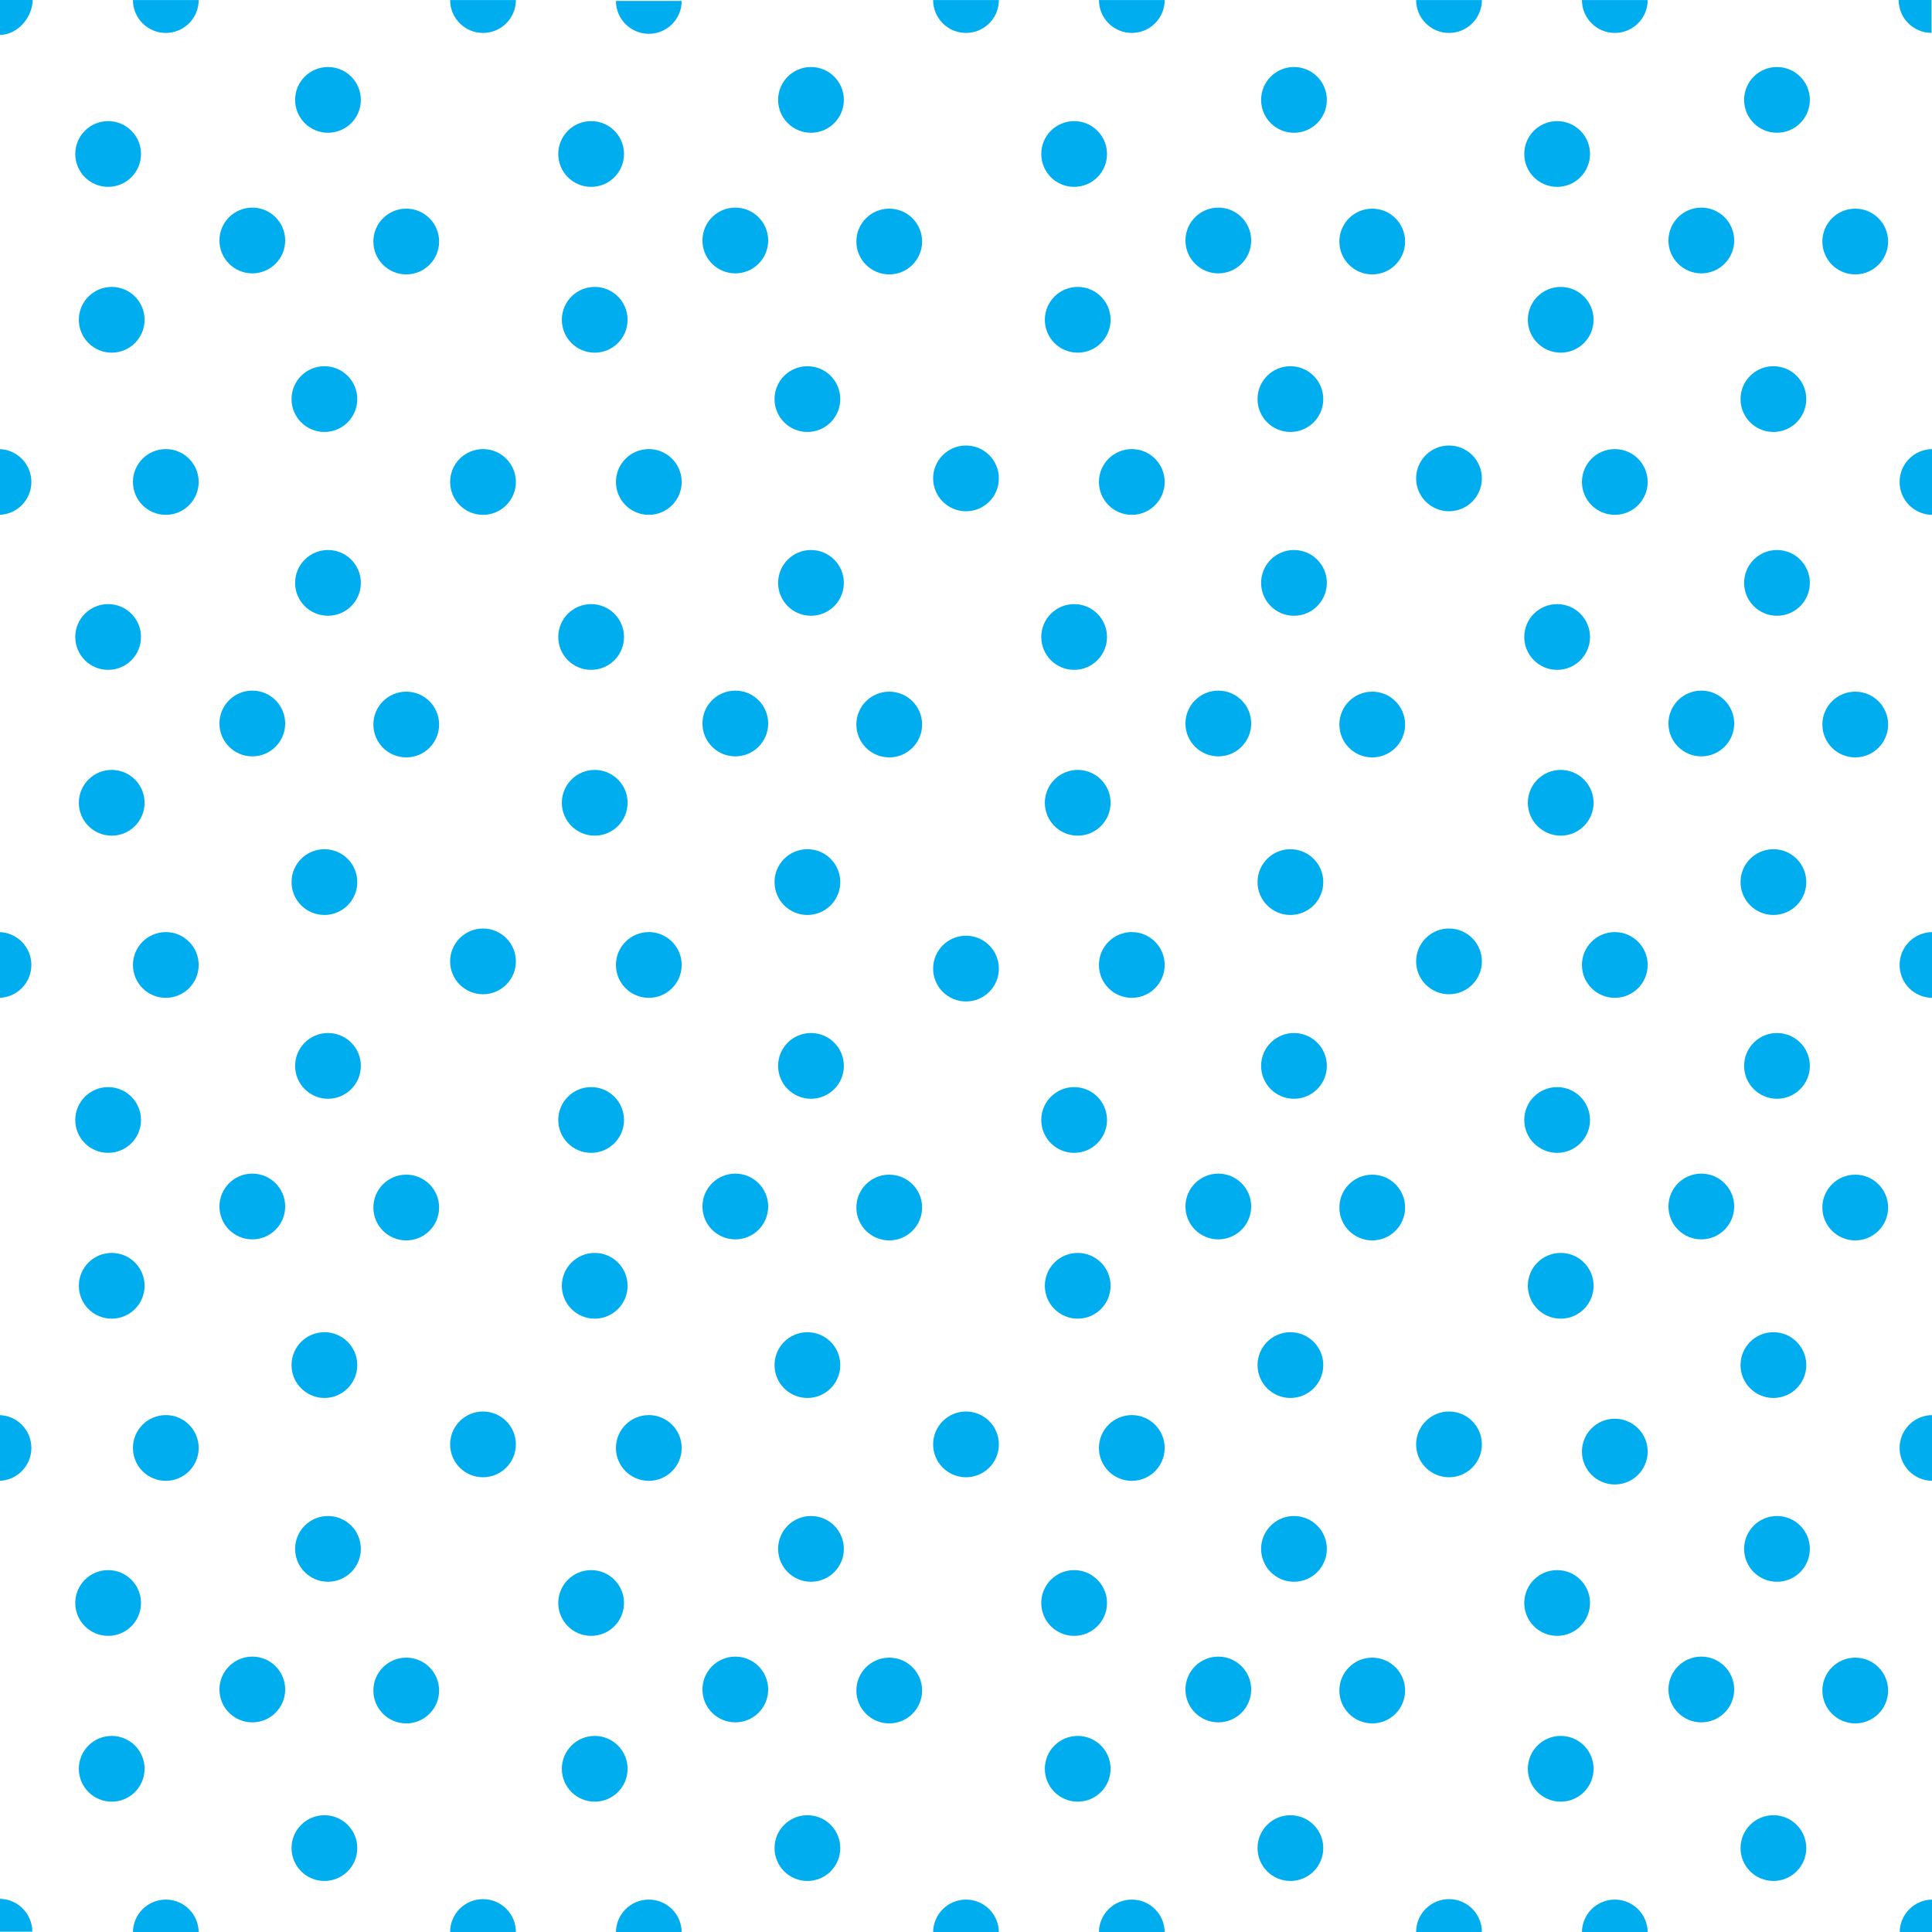
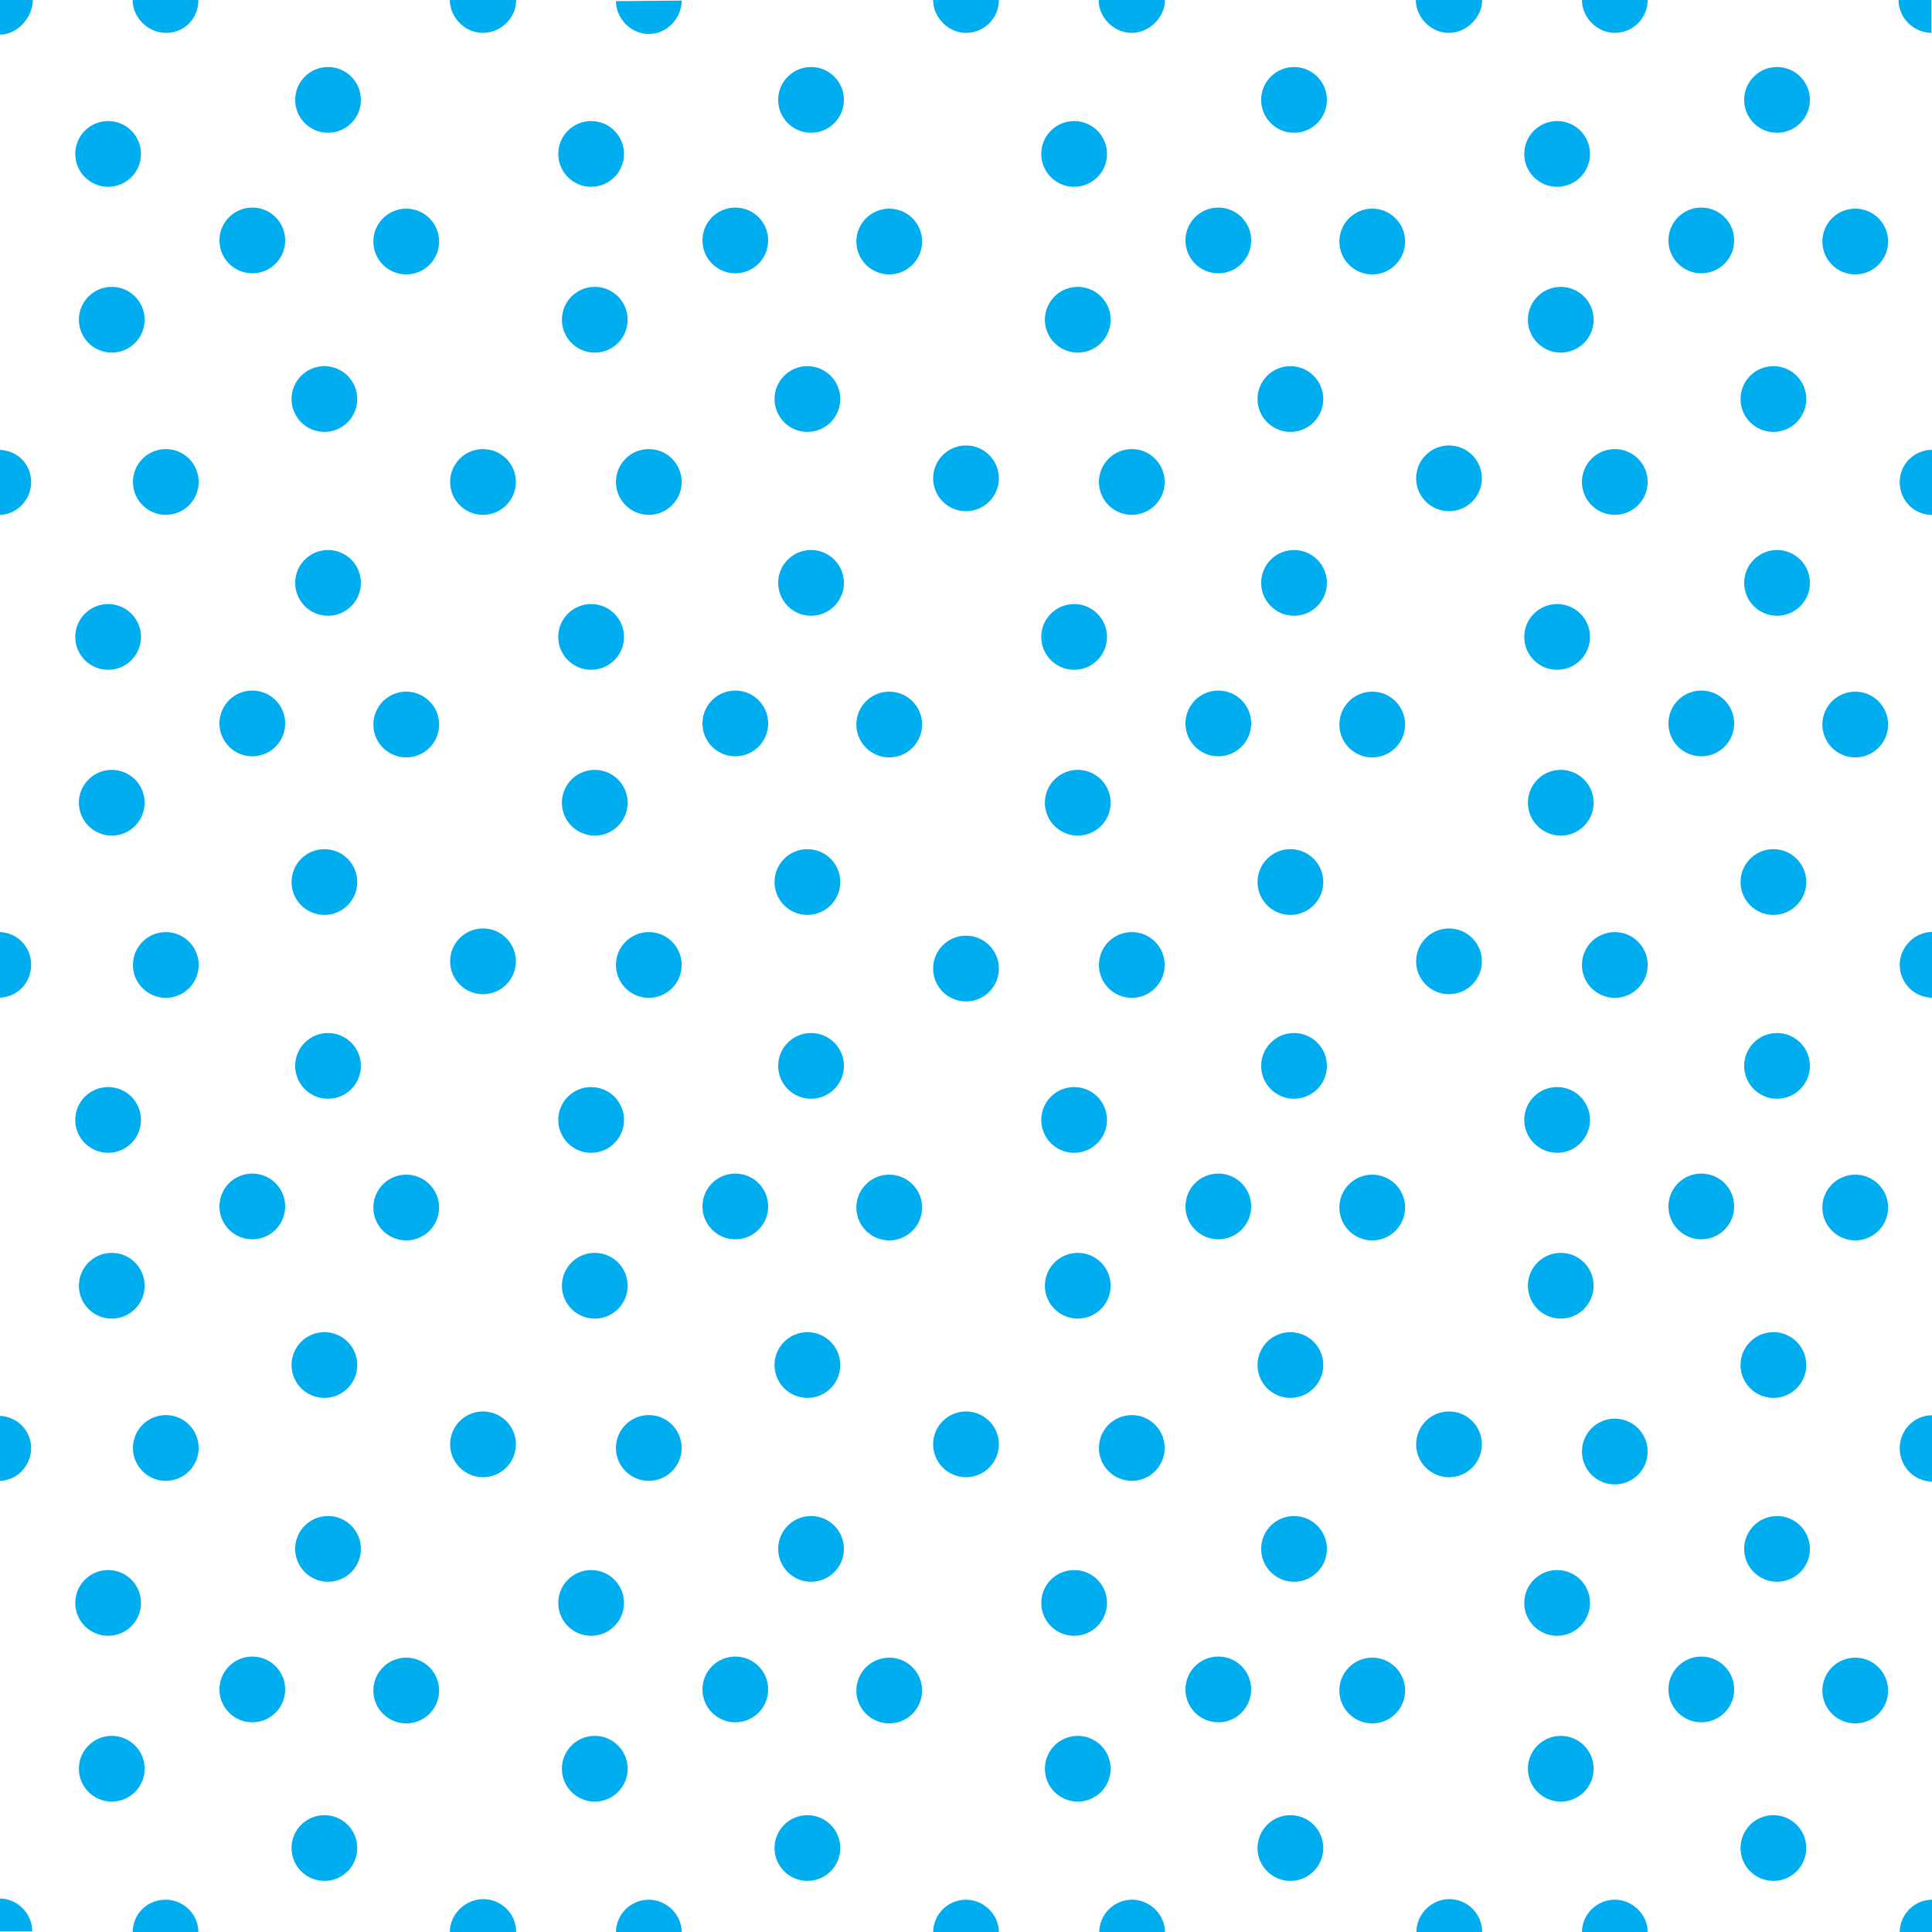
- <svg xmlns="http://www.w3.org/2000/svg" version="1.1" x="0px" y="0px" xml:space="preserve" width="33.5" height="33.5" viewBox="1.026 -34.508 33.5 33.5">
-   <g>
-     <rect x="1.026" y="-34.508" style="fill:none;" width="33.5" height="33.5" />
-     <path style="fill:#00AEEF;" d="M1-25.581c0.314,0,0.57-0.255,0.57-0.57c0-0.315-0.255-0.57-0.57-0.57" />
-     <path style="fill:#00AEEF;" d="M34.534-26.721c-0.315,0-0.57,0.255-0.57,0.57c0,0.315,0.255,0.57,0.57,0.57" />
-     <circle style="fill:#00AEEF;" cx="2.963" cy="-28.963" r="0.57" />
-     <circle style="fill:#00AEEF;" cx="2.901" cy="-31.838" r="0.57" />
-     <circle style="fill:#00AEEF;" cx="8.07" cy="-30.32" r="0.57" />
-     <circle style="fill:#00AEEF;" cx="6.713" cy="-32.776" r="0.57" />
-     <circle style="fill:#00AEEF;" cx="5.401" cy="-30.338" r="0.57" />
-     <circle style="fill:#00AEEF;" cx="6.651" cy="-27.588" r="0.57" />
-     <circle style="fill:#00AEEF;" cx="3.901" cy="-26.151" r="0.57" />
-     <path style="fill:#00AEEF;" d="M3.331-34.507c0,0.314,0.255,0.57,0.57,0.57c0.315,0,0.57-0.255,0.57-0.57" />
-     <path style="fill:#00AEEF;" d="M8.831-34.507c0,0.314,0.255,0.57,0.57,0.57c0.315,0,0.57-0.255,0.57-0.57" />
-     <path style="fill:#00AEEF;" d="M1.593-34.521c0,0.315-0.263,0.619-0.577,0.619v-0.619H1.593z" />
-     <circle style="fill:#00AEEF;" cx="9.401" cy="-26.151" r="0.57" />
-     <circle style="fill:#00AEEF;" cx="11.338" cy="-28.963" r="0.57" />
-     <circle style="fill:#00AEEF;" cx="11.276" cy="-31.838" r="0.57" />
-     <circle style="fill:#00AEEF;" cx="16.445" cy="-30.32" r="0.57" />
-     <circle style="fill:#00AEEF;" cx="15.088" cy="-32.776" r="0.57" />
-     <circle style="fill:#00AEEF;" cx="13.776" cy="-30.338" r="0.57" />
-     <circle style="fill:#00AEEF;" cx="15.026" cy="-27.588" r="0.57" />
-     <circle style="fill:#00AEEF;" cx="12.276" cy="-26.151" r="0.57" />
-     <path style="fill:#00AEEF;" d="M11.706-34.492c0,0.314,0.255,0.57,0.57,0.57c0.315,0,0.57-0.255,0.57-0.57" />
-     <circle style="fill:#00AEEF;" cx="17.776" cy="-26.213" r="0.57" />
-     <path style="fill:#00AEEF;" d="M17.206-34.507c0,0.314,0.255,0.57,0.57,0.57c0.315,0,0.57-0.255,0.57-0.57" />
-     <circle style="fill:#00AEEF;" cx="19.713" cy="-28.963" r="0.57" />
-     <circle style="fill:#00AEEF;" cx="19.651" cy="-31.838" r="0.57" />
-     <circle style="fill:#00AEEF;" cx="24.82" cy="-30.32" r="0.57" />
-     <circle style="fill:#00AEEF;" cx="23.463" cy="-32.776" r="0.57" />
-     <circle style="fill:#00AEEF;" cx="22.151" cy="-30.338" r="0.57" />
-     <circle style="fill:#00AEEF;" cx="23.401" cy="-27.588" r="0.57" />
-     <circle style="fill:#00AEEF;" cx="20.651" cy="-26.151" r="0.57" />
-     <path style="fill:#00AEEF;" d="M20.081-34.507c0,0.314,0.255,0.57,0.57,0.57c0.315,0,0.57-0.255,0.57-0.57" />
-     <circle style="fill:#00AEEF;" cx="26.151" cy="-26.213" r="0.57" />
-     <path style="fill:#00AEEF;" d="M25.581-34.507c0,0.314,0.255,0.57,0.57,0.57c0.315,0,0.57-0.255,0.57-0.57" />
-     <path style="fill:#00AEEF;" d="M18.346-1c0-0.315-0.255-0.57-0.57-0.57c-0.315,0-0.57,0.255-0.57,0.57" />
-     <circle style="fill:#00AEEF;" cx="28.088" cy="-28.963" r="0.57" />
-     <circle style="fill:#00AEEF;" cx="28.026" cy="-31.838" r="0.57" />
-     <circle style="fill:#00AEEF;" cx="33.195" cy="-30.32" r="0.57" />
-     <circle style="fill:#00AEEF;" cx="31.838" cy="-32.776" r="0.57" />
-     <circle style="fill:#00AEEF;" cx="30.526" cy="-30.338" r="0.57" />
-     <circle style="fill:#00AEEF;" cx="31.776" cy="-27.588" r="0.57" />
-     <circle style="fill:#00AEEF;" cx="29.026" cy="-26.151" r="0.57" />
-     <path style="fill:#00AEEF;" d="M28.456-34.507c0,0.314,0.255,0.57,0.57,0.57c0.315,0,0.57-0.255,0.57-0.57" />
-     <path style="fill:#00AEEF;" d="M34.518-33.938c-0.315,0-0.57-0.255-0.57-0.57h0.57V-33.938z" />
-     <path style="fill:#00AEEF;" d="M1-17.206c0.314,0,0.57-0.255,0.57-0.57c0-0.315-0.255-0.57-0.57-0.57" />
-     <path style="fill:#00AEEF;" d="M34.534-18.346c-0.315,0-0.57,0.255-0.57,0.57c0,0.315,0.255,0.57,0.57,0.57" />
-     <circle style="fill:#00AEEF;" cx="2.963" cy="-20.588" r="0.57" />
-     <circle style="fill:#00AEEF;" cx="2.901" cy="-23.463" r="0.57" />
-     <circle style="fill:#00AEEF;" cx="8.07" cy="-21.945" r="0.57" />
-     <circle style="fill:#00AEEF;" cx="6.713" cy="-24.401" r="0.57" />
-     <circle style="fill:#00AEEF;" cx="5.401" cy="-21.963" r="0.57" />
-     <circle style="fill:#00AEEF;" cx="6.651" cy="-19.213" r="0.57" />
-     <circle style="fill:#00AEEF;" cx="3.901" cy="-17.776" r="0.57" />
-     <circle style="fill:#00AEEF;" cx="9.401" cy="-17.838" r="0.57" />
-     <circle style="fill:#00AEEF;" cx="11.338" cy="-20.588" r="0.57" />
-     <circle style="fill:#00AEEF;" cx="11.276" cy="-23.463" r="0.57" />
-     <circle style="fill:#00AEEF;" cx="16.445" cy="-21.945" r="0.57" />
-     <circle style="fill:#00AEEF;" cx="15.088" cy="-24.401" r="0.57" />
-     <circle style="fill:#00AEEF;" cx="13.776" cy="-21.963" r="0.57" />
-     <circle style="fill:#00AEEF;" cx="15.026" cy="-19.213" r="0.57" />
-     <circle style="fill:#00AEEF;" cx="12.276" cy="-17.776" r="0.57" />
-     <circle style="fill:#00AEEF;" cx="19.713" cy="-20.588" r="0.57" />
-     <circle style="fill:#00AEEF;" cx="19.651" cy="-23.463" r="0.57" />
-     <circle style="fill:#00AEEF;" cx="24.82" cy="-21.945" r="0.57" />
-     <circle style="fill:#00AEEF;" cx="23.463" cy="-24.401" r="0.57" />
-     <circle style="fill:#00AEEF;" cx="22.151" cy="-21.963" r="0.57" />
-     <circle style="fill:#00AEEF;" cx="23.401" cy="-19.213" r="0.57" />
-     <circle style="fill:#00AEEF;" cx="20.651" cy="-17.776" r="0.57" />
-     <circle style="fill:#00AEEF;" cx="26.151" cy="-17.838" r="0.57" />
-     <circle style="fill:#00AEEF;" cx="28.088" cy="-20.588" r="0.57" />
-     <circle style="fill:#00AEEF;" cx="28.026" cy="-23.463" r="0.57" />
-     <circle style="fill:#00AEEF;" cx="33.195" cy="-21.945" r="0.57" />
-     <circle style="fill:#00AEEF;" cx="31.838" cy="-24.401" r="0.57" />
-     <circle style="fill:#00AEEF;" cx="30.526" cy="-21.963" r="0.57" />
-     <circle style="fill:#00AEEF;" cx="31.776" cy="-19.213" r="0.57" />
-     <circle style="fill:#00AEEF;" cx="29.026" cy="-17.776" r="0.57" />
-     <path style="fill:#00AEEF;" d="M1-8.831c0.314,0,0.57-0.255,0.57-0.57c0-0.315-0.255-0.57-0.57-0.57" />
-     <path style="fill:#00AEEF;" d="M34.534-9.971c-0.315,0-0.57,0.255-0.57,0.57c0,0.315,0.255,0.57,0.57,0.57" />
-     <circle style="fill:#00AEEF;" cx="2.963" cy="-12.213" r="0.57" />
-     <circle style="fill:#00AEEF;" cx="2.901" cy="-15.088" r="0.57" />
-     <circle style="fill:#00AEEF;" cx="8.07" cy="-13.57" r="0.57" />
-     <circle style="fill:#00AEEF;" cx="6.713" cy="-16.026" r="0.57" />
-     <circle style="fill:#00AEEF;" cx="5.401" cy="-13.588" r="0.57" />
-     <circle style="fill:#00AEEF;" cx="6.651" cy="-10.838" r="0.57" />
-     <circle style="fill:#00AEEF;" cx="3.901" cy="-9.401" r="0.57" />
-     <circle style="fill:#00AEEF;" cx="9.401" cy="-9.463" r="0.57" />
-     <circle style="fill:#00AEEF;" cx="11.338" cy="-12.213" r="0.57" />
-     <circle style="fill:#00AEEF;" cx="11.276" cy="-15.088" r="0.57" />
-     <circle style="fill:#00AEEF;" cx="16.445" cy="-13.57" r="0.57" />
-     <circle style="fill:#00AEEF;" cx="15.088" cy="-16.026" r="0.57" />
-     <circle style="fill:#00AEEF;" cx="13.776" cy="-13.588" r="0.57" />
-     <circle style="fill:#00AEEF;" cx="15.026" cy="-10.838" r="0.57" />
-     <circle style="fill:#00AEEF;" cx="12.276" cy="-9.401" r="0.57" />
-     <circle style="fill:#00AEEF;" cx="17.776" cy="-9.463" r="0.57" />
-     <circle style="fill:#00AEEF;" cx="17.776" cy="-17.713" r="0.57" />
-     <circle style="fill:#00AEEF;" cx="19.713" cy="-12.213" r="0.57" />
-     <circle style="fill:#00AEEF;" cx="19.651" cy="-15.088" r="0.57" />
-     <circle style="fill:#00AEEF;" cx="24.82" cy="-13.57" r="0.57" />
-     <circle style="fill:#00AEEF;" cx="23.463" cy="-16.026" r="0.57" />
-     <circle style="fill:#00AEEF;" cx="22.151" cy="-13.588" r="0.57" />
-     <circle style="fill:#00AEEF;" cx="23.401" cy="-10.838" r="0.57" />
-     <circle style="fill:#00AEEF;" cx="20.651" cy="-9.401" r="0.57" />
-     <circle style="fill:#00AEEF;" cx="26.151" cy="-9.463" r="0.57" />
-     <circle style="fill:#00AEEF;" cx="28.088" cy="-12.213" r="0.57" />
-     <circle style="fill:#00AEEF;" cx="28.026" cy="-15.088" r="0.57" />
-     <circle style="fill:#00AEEF;" cx="33.195" cy="-13.57" r="0.57" />
-     <circle style="fill:#00AEEF;" cx="31.838" cy="-16.026" r="0.57" />
-     <circle style="fill:#00AEEF;" cx="30.526" cy="-13.588" r="0.57" />
-     <circle style="fill:#00AEEF;" cx="31.776" cy="-10.838" r="0.57" />
-     <path style="fill:#00AEEF;" d="M1.016-1.583c0.315,0,0.57,0.255,0.57,0.57h-0.57V-1.583z" />
-     <path style="fill:#00AEEF;" d="M34.536-1.57c-0.315,0-0.57,0.255-0.57,0.57h0.57V-1.57z" />
-     <circle style="fill:#00AEEF;" cx="2.963" cy="-3.838" r="0.57" />
-     <circle style="fill:#00AEEF;" cx="2.901" cy="-6.713" r="0.57" />
-     <circle style="fill:#00AEEF;" cx="8.07" cy="-5.195" r="0.57" />
-     <circle style="fill:#00AEEF;" cx="6.713" cy="-7.651" r="0.57" />
-     <circle style="fill:#00AEEF;" cx="5.401" cy="-5.213" r="0.57" />
-     <circle style="fill:#00AEEF;" cx="6.651" cy="-2.463" r="0.57" />
-     <path style="fill:#00AEEF;" d="M4.471-1c0-0.315-0.255-0.57-0.57-0.57c-0.315,0-0.57,0.255-0.57,0.57" />
-     <path style="fill:#00AEEF;" d="M9.971-1.008c0-0.315-0.255-0.57-0.57-0.57c-0.315,0-0.57,0.255-0.57,0.57" />
-     <circle style="fill:#00AEEF;" cx="11.338" cy="-3.838" r="0.57" />
-     <circle style="fill:#00AEEF;" cx="11.276" cy="-6.713" r="0.57" />
-     <circle style="fill:#00AEEF;" cx="16.445" cy="-5.195" r="0.57" />
-     <circle style="fill:#00AEEF;" cx="15.088" cy="-7.651" r="0.57" />
-     <circle style="fill:#00AEEF;" cx="13.776" cy="-5.213" r="0.57" />
-     <circle style="fill:#00AEEF;" cx="15.026" cy="-2.463" r="0.57" />
-     <path style="fill:#00AEEF;" d="M12.846-1c0-0.315-0.255-0.57-0.57-0.57c-0.315,0-0.57,0.255-0.57,0.57" />
-     <circle style="fill:#00AEEF;" cx="19.713" cy="-3.838" r="0.57" />
-     <circle style="fill:#00AEEF;" cx="19.651" cy="-6.713" r="0.57" />
-     <circle style="fill:#00AEEF;" cx="24.82" cy="-5.195" r="0.57" />
-     <circle style="fill:#00AEEF;" cx="23.463" cy="-7.651" r="0.57" />
-     <circle style="fill:#00AEEF;" cx="22.151" cy="-5.213" r="0.57" />
-     <circle style="fill:#00AEEF;" cx="23.401" cy="-2.463" r="0.57" />
-     <path style="fill:#00AEEF;" d="M21.221-1c0-0.315-0.255-0.57-0.57-0.57c-0.315,0-0.57,0.255-0.57,0.57" />
-     <path style="fill:#00AEEF;" d="M26.721-1.008c0-0.315-0.255-0.57-0.57-0.57c-0.315,0-0.57,0.255-0.57,0.57" />
-     <circle style="fill:#00AEEF;" cx="28.088" cy="-3.838" r="0.57" />
-     <circle style="fill:#00AEEF;" cx="28.026" cy="-6.713" r="0.57" />
-     <circle style="fill:#00AEEF;" cx="33.195" cy="-5.195" r="0.57" />
-     <circle style="fill:#00AEEF;" cx="31.838" cy="-7.651" r="0.57" />
-     <circle style="fill:#00AEEF;" cx="30.526" cy="-5.213" r="0.57" />
-     <circle style="fill:#00AEEF;" cx="31.776" cy="-2.463" r="0.57" />
-     <path style="fill:#00AEEF;" d="M29.596-1c0-0.315-0.255-0.57-0.57-0.57c-0.315,0-0.57,0.255-0.57,0.57" />
-     <circle style="fill:#00AEEF;" cx="29.026" cy="-9.338" r="0.57" />
-   </g>
+ <svg xmlns="http://www.w3.org/2000/svg" xmlns:xlink="http://www.w3.org/1999/xlink" width="33.5" height="33.5">
+   <defs>
+     <path id="a" d="M0 0h33.5v33.5H0z" />
+   </defs>
+   <clipPath id="b">
+     <use xlink:href="#a" overflow="visible" />
+   </clipPath>
+   <path fill="#00AEEF" d="M-.03 8.93c.32 0 .57-.26.57-.57S.3 7.8-.03 7.8M33.5 7.8c-.3 0-.56.24-.56.56s.25.57.57.57" clip-path="url(#b)" />
+   <circle cx="1.938" cy="5.544" r=".57" fill="#00AEEF" clip-path="url(#b)" />
+   <circle cx="1.875" cy="2.669" r=".57" fill="#00AEEF" clip-path="url(#b)" />
+   <circle cx="7.044" cy="4.188" r=".57" fill="#00AEEF" clip-path="url(#b)" />
+   <circle cx="5.688" cy="1.732" r=".57" fill="#00AEEF" clip-path="url(#b)" />
+   <circle cx="4.375" cy="4.169" r=".57" fill="#00AEEF" clip-path="url(#b)" />
+   <circle cx="5.625" cy="6.919" r=".57" fill="#00AEEF" clip-path="url(#b)" />
+   <circle cx="2.875" cy="8.357" r=".57" fill="#00AEEF" clip-path="url(#b)" />
+   <path fill="#00AEEF" d="M2.3 0c0 .3.26.57.58.57s.56-.25.56-.57M7.8 0c0 .3.26.57.57.57s.58-.25.58-.57" clip-path="url(#b)" />
+   <path fill="#00AEEF" d="M.57 0C.57.3.3.6 0 .6V0h.57z" clip-path="url(#b)" />
+   <circle cx="8.375" cy="8.357" r=".57" fill="#00AEEF" clip-path="url(#b)" />
+   <circle cx="10.313" cy="5.544" r=".57" fill="#00AEEF" clip-path="url(#b)" />
+   <circle cx="10.25" cy="2.669" r=".57" fill="#00AEEF" clip-path="url(#b)" />
+   <circle cx="15.419" cy="4.188" r=".57" fill="#00AEEF" clip-path="url(#b)" />
+   <circle cx="14.063" cy="1.732" r=".57" fill="#00AEEF" clip-path="url(#b)" />
+   <circle cx="12.75" cy="4.169" r=".57" fill="#00AEEF" clip-path="url(#b)" />
+   <circle cx="14" cy="6.919" r=".57" fill="#00AEEF" clip-path="url(#b)" />
+   <circle cx="11.25" cy="8.357" r=".57" fill="#00AEEF" clip-path="url(#b)" />
+   <path fill="#00AEEF" d="M10.68.02c0 .3.26.57.57.57s.57-.27.57-.58" clip-path="url(#b)" />
+   <circle cx="16.75" cy="8.294" r=".57" fill="#00AEEF" clip-path="url(#b)" />
+   <path fill="#00AEEF" d="M16.18 0c0 .3.26.57.57.57s.57-.25.57-.57" clip-path="url(#b)" />
+   <circle cx="18.688" cy="5.544" r=".57" fill="#00AEEF" clip-path="url(#b)" />
+   <circle cx="18.625" cy="2.669" r=".57" fill="#00AEEF" clip-path="url(#b)" />
+   <circle cx="23.794" cy="4.188" r=".57" fill="#00AEEF" clip-path="url(#b)" />
+   <circle cx="22.438" cy="1.732" r=".57" fill="#00AEEF" clip-path="url(#b)" />
+   <circle cx="21.125" cy="4.169" r=".57" fill="#00AEEF" clip-path="url(#b)" />
+   <circle cx="22.375" cy="6.919" r=".57" fill="#00AEEF" clip-path="url(#b)" />
+   <circle cx="19.625" cy="8.357" r=".57" fill="#00AEEF" clip-path="url(#b)" />
+   <path fill="#00AEEF" d="M19.05 0c0 .3.26.57.57.57S20.2.3 20.2 0" clip-path="url(#b)" />
+   <circle cx="25.125" cy="8.294" r=".57" fill="#00AEEF" clip-path="url(#b)" />
+   <path fill="#00AEEF" d="M24.55 0c0 .3.26.57.57.57S25.7.3 25.7 0M17.32 33.5c0-.3-.26-.56-.57-.56s-.57.25-.57.57" clip-path="url(#b)" />
+   <circle cx="27.063" cy="5.544" r=".57" fill="#00AEEF" clip-path="url(#b)" />
+   <circle cx="27" cy="2.669" r=".57" fill="#00AEEF" clip-path="url(#b)" />
+   <circle cx="32.169" cy="4.188" r=".57" fill="#00AEEF" clip-path="url(#b)" />
+   <circle cx="30.813" cy="1.732" r=".57" fill="#00AEEF" clip-path="url(#b)" />
+   <circle cx="29.5" cy="4.169" r=".57" fill="#00AEEF" clip-path="url(#b)" />
+   <circle cx="30.75" cy="6.919" r=".57" fill="#00AEEF" clip-path="url(#b)" />
+   <circle cx="28" cy="8.357" r=".57" fill="#00AEEF" clip-path="url(#b)" />
+   <path fill="#00AEEF" d="M27.43 0c0 .3.26.57.57.57s.57-.25.57-.57" clip-path="url(#b)" />
+   <path fill="#00AEEF" d="M33.5.57c-.32 0-.58-.26-.58-.57h.57v.57zM-.03 17.3c.32 0 .57-.25.57-.57s-.25-.57-.57-.57M33.5 16.16c-.3 0-.56.26-.56.57s.25.57.57.57" clip-path="url(#b)" />
+   <circle cx="1.938" cy="13.919" r=".57" fill="#00AEEF" clip-path="url(#b)" />
+   <circle cx="1.875" cy="11.044" r=".57" fill="#00AEEF" clip-path="url(#b)" />
+   <circle cx="7.044" cy="12.563" r=".57" fill="#00AEEF" clip-path="url(#b)" />
+   <circle cx="5.688" cy="10.107" r=".57" fill="#00AEEF" clip-path="url(#b)" />
+   <circle cx="4.375" cy="12.544" r=".57" fill="#00AEEF" clip-path="url(#b)" />
+   <circle cx="5.625" cy="15.294" r=".57" fill="#00AEEF" clip-path="url(#b)" />
+   <circle cx="2.875" cy="16.732" r=".57" fill="#00AEEF" clip-path="url(#b)" />
+   <circle cx="8.375" cy="16.669" r=".57" fill="#00AEEF" clip-path="url(#b)" />
+   <circle cx="10.313" cy="13.919" r=".57" fill="#00AEEF" clip-path="url(#b)" />
+   <circle cx="10.25" cy="11.044" r=".57" fill="#00AEEF" clip-path="url(#b)" />
+   <circle cx="15.419" cy="12.563" r=".57" fill="#00AEEF" clip-path="url(#b)" />
+   <circle cx="14.063" cy="10.107" r=".57" fill="#00AEEF" clip-path="url(#b)" />
+   <circle cx="12.75" cy="12.544" r=".57" fill="#00AEEF" clip-path="url(#b)" />
+   <circle cx="14" cy="15.294" r=".57" fill="#00AEEF" clip-path="url(#b)" />
+   <circle cx="11.25" cy="16.732" r=".57" fill="#00AEEF" clip-path="url(#b)" />
+   <circle cx="18.688" cy="13.919" r=".57" fill="#00AEEF" clip-path="url(#b)" />
+   <circle cx="18.625" cy="11.044" r=".57" fill="#00AEEF" clip-path="url(#b)" />
+   <circle cx="23.794" cy="12.563" r=".57" fill="#00AEEF" clip-path="url(#b)" />
+   <circle cx="22.438" cy="10.107" r=".57" fill="#00AEEF" clip-path="url(#b)" />
+   <circle cx="21.125" cy="12.544" r=".57" fill="#00AEEF" clip-path="url(#b)" />
+   <circle cx="22.375" cy="15.294" r=".57" fill="#00AEEF" clip-path="url(#b)" />
+   <circle cx="19.625" cy="16.732" r=".57" fill="#00AEEF" clip-path="url(#b)" />
+   <circle cx="25.125" cy="16.669" r=".57" fill="#00AEEF" clip-path="url(#b)" />
+   <circle cx="27.063" cy="13.919" r=".57" fill="#00AEEF" clip-path="url(#b)" />
+   <circle cx="27" cy="11.044" r=".57" fill="#00AEEF" clip-path="url(#b)" />
+   <circle cx="32.169" cy="12.563" r=".57" fill="#00AEEF" clip-path="url(#b)" />
+   <circle cx="30.813" cy="10.107" r=".57" fill="#00AEEF" clip-path="url(#b)" />
+   <circle cx="29.5" cy="12.544" r=".57" fill="#00AEEF" clip-path="url(#b)" />
+   <circle cx="30.75" cy="15.294" r=".57" fill="#00AEEF" clip-path="url(#b)" />
+   <circle cx="28" cy="16.732" r=".57" fill="#00AEEF" clip-path="url(#b)" />
+   <path fill="#00AEEF" d="M-.03 25.68c.32 0 .57-.26.57-.57s-.25-.56-.57-.56M33.5 24.54c-.3 0-.56.25-.56.57s.25.58.57.58" clip-path="url(#b)" />
+   <circle cx="1.938" cy="22.294" r=".57" fill="#00AEEF" clip-path="url(#b)" />
+   <circle cx="1.875" cy="19.419" r=".57" fill="#00AEEF" clip-path="url(#b)" />
+   <circle cx="7.044" cy="20.938" r=".57" fill="#00AEEF" clip-path="url(#b)" />
+   <circle cx="5.688" cy="18.482" r=".57" fill="#00AEEF" clip-path="url(#b)" />
+   <circle cx="4.375" cy="20.919" r=".57" fill="#00AEEF" clip-path="url(#b)" />
+   <circle cx="5.625" cy="23.669" r=".57" fill="#00AEEF" clip-path="url(#b)" />
+   <circle cx="2.875" cy="25.107" r=".57" fill="#00AEEF" clip-path="url(#b)" />
+   <circle cx="8.375" cy="25.044" r=".57" fill="#00AEEF" clip-path="url(#b)" />
+   <circle cx="10.313" cy="22.294" r=".57" fill="#00AEEF" clip-path="url(#b)" />
+   <circle cx="10.25" cy="19.419" r=".57" fill="#00AEEF" clip-path="url(#b)" />
+   <circle cx="15.419" cy="20.938" r=".57" fill="#00AEEF" clip-path="url(#b)" />
+   <circle cx="14.063" cy="18.482" r=".57" fill="#00AEEF" clip-path="url(#b)" />
+   <circle cx="12.75" cy="20.919" r=".57" fill="#00AEEF" clip-path="url(#b)" />
+   <circle cx="14" cy="23.669" r=".57" fill="#00AEEF" clip-path="url(#b)" />
+   <circle cx="11.25" cy="25.107" r=".57" fill="#00AEEF" clip-path="url(#b)" />
+   <circle cx="16.75" cy="25.044" r=".57" fill="#00AEEF" clip-path="url(#b)" />
+   <circle cx="16.75" cy="16.794" r=".57" fill="#00AEEF" clip-path="url(#b)" />
+   <circle cx="18.688" cy="22.294" r=".57" fill="#00AEEF" clip-path="url(#b)" />
+   <circle cx="18.625" cy="19.419" r=".57" fill="#00AEEF" clip-path="url(#b)" />
+   <circle cx="23.794" cy="20.938" r=".57" fill="#00AEEF" clip-path="url(#b)" />
+   <circle cx="22.438" cy="18.482" r=".57" fill="#00AEEF" clip-path="url(#b)" />
+   <circle cx="21.125" cy="20.919" r=".57" fill="#00AEEF" clip-path="url(#b)" />
+   <circle cx="22.375" cy="23.669" r=".57" fill="#00AEEF" clip-path="url(#b)" />
+   <circle cx="19.625" cy="25.107" r=".57" fill="#00AEEF" clip-path="url(#b)" />
+   <circle cx="25.125" cy="25.044" r=".57" fill="#00AEEF" clip-path="url(#b)" />
+   <circle cx="27.063" cy="22.294" r=".57" fill="#00AEEF" clip-path="url(#b)" />
+   <circle cx="27" cy="19.419" r=".57" fill="#00AEEF" clip-path="url(#b)" />
+   <circle cx="32.169" cy="20.938" r=".57" fill="#00AEEF" clip-path="url(#b)" />
+   <circle cx="30.813" cy="18.482" r=".57" fill="#00AEEF" clip-path="url(#b)" />
+   <circle cx="29.5" cy="20.919" r=".57" fill="#00AEEF" clip-path="url(#b)" />
+   <circle cx="30.75" cy="23.669" r=".57" fill="#00AEEF" clip-path="url(#b)" />
+   <path fill="#00AEEF" d="M0 32.92c.3 0 .56.26.56.57H0v-.58zM33.5 32.94c-.3 0-.56.25-.56.57h.57v-.56z" clip-path="url(#b)" />
+   <circle cx="1.938" cy="30.669" r=".57" fill="#00AEEF" clip-path="url(#b)" />
+   <circle cx="1.875" cy="27.794" r=".57" fill="#00AEEF" clip-path="url(#b)" />
+   <circle cx="7.044" cy="29.313" r=".57" fill="#00AEEF" clip-path="url(#b)" />
+   <circle cx="5.688" cy="26.857" r=".57" fill="#00AEEF" clip-path="url(#b)" />
+   <circle cx="4.375" cy="29.294" r=".57" fill="#00AEEF" clip-path="url(#b)" />
+   <circle cx="5.625" cy="32.044" r=".57" fill="#00AEEF" clip-path="url(#b)" />
+   <path fill="#00AEEF" d="M3.44 33.5c0-.3-.25-.56-.57-.56s-.57.25-.57.57M8.95 33.5c0-.32-.26-.57-.57-.57s-.58.26-.58.57" clip-path="url(#b)" />
+   <circle cx="10.313" cy="30.669" r=".57" fill="#00AEEF" clip-path="url(#b)" />
+   <circle cx="10.25" cy="27.794" r=".57" fill="#00AEEF" clip-path="url(#b)" />
+   <circle cx="15.419" cy="29.313" r=".57" fill="#00AEEF" clip-path="url(#b)" />
+   <circle cx="14.063" cy="26.857" r=".57" fill="#00AEEF" clip-path="url(#b)" />
+   <circle cx="12.75" cy="29.294" r=".57" fill="#00AEEF" clip-path="url(#b)" />
+   <circle cx="14" cy="32.044" r=".57" fill="#00AEEF" clip-path="url(#b)" />
+   <path fill="#00AEEF" d="M11.82 33.5c0-.3-.26-.56-.57-.56s-.57.25-.57.57" clip-path="url(#b)" />
+   <circle cx="18.688" cy="30.669" r=".57" fill="#00AEEF" clip-path="url(#b)" />
+   <circle cx="18.625" cy="27.794" r=".57" fill="#00AEEF" clip-path="url(#b)" />
+   <circle cx="23.794" cy="29.313" r=".57" fill="#00AEEF" clip-path="url(#b)" />
+   <circle cx="22.438" cy="26.857" r=".57" fill="#00AEEF" clip-path="url(#b)" />
+   <circle cx="21.125" cy="29.294" r=".57" fill="#00AEEF" clip-path="url(#b)" />
+   <circle cx="22.375" cy="32.044" r=".57" fill="#00AEEF" clip-path="url(#b)" />
+   <path fill="#00AEEF" d="M20.2 33.5c0-.3-.26-.56-.57-.56s-.57.25-.57.57M25.7 33.5c0-.32-.26-.57-.57-.57s-.57.26-.57.57" clip-path="url(#b)" />
+   <circle cx="27.063" cy="30.669" r=".57" fill="#00AEEF" clip-path="url(#b)" />
+   <circle cx="27" cy="27.794" r=".57" fill="#00AEEF" clip-path="url(#b)" />
+   <circle cx="32.169" cy="29.313" r=".57" fill="#00AEEF" clip-path="url(#b)" />
+   <circle cx="30.813" cy="26.857" r=".57" fill="#00AEEF" clip-path="url(#b)" />
+   <circle cx="29.5" cy="29.294" r=".57" fill="#00AEEF" clip-path="url(#b)" />
+   <circle cx="30.75" cy="32.044" r=".57" fill="#00AEEF" clip-path="url(#b)" />
+   <path fill="#00AEEF" d="M28.57 33.5c0-.3-.26-.56-.57-.56s-.57.25-.57.57" clip-path="url(#b)" />
+   <circle cx="28" cy="25.169" r=".57" fill="#00AEEF" clip-path="url(#b)" />
</svg>
